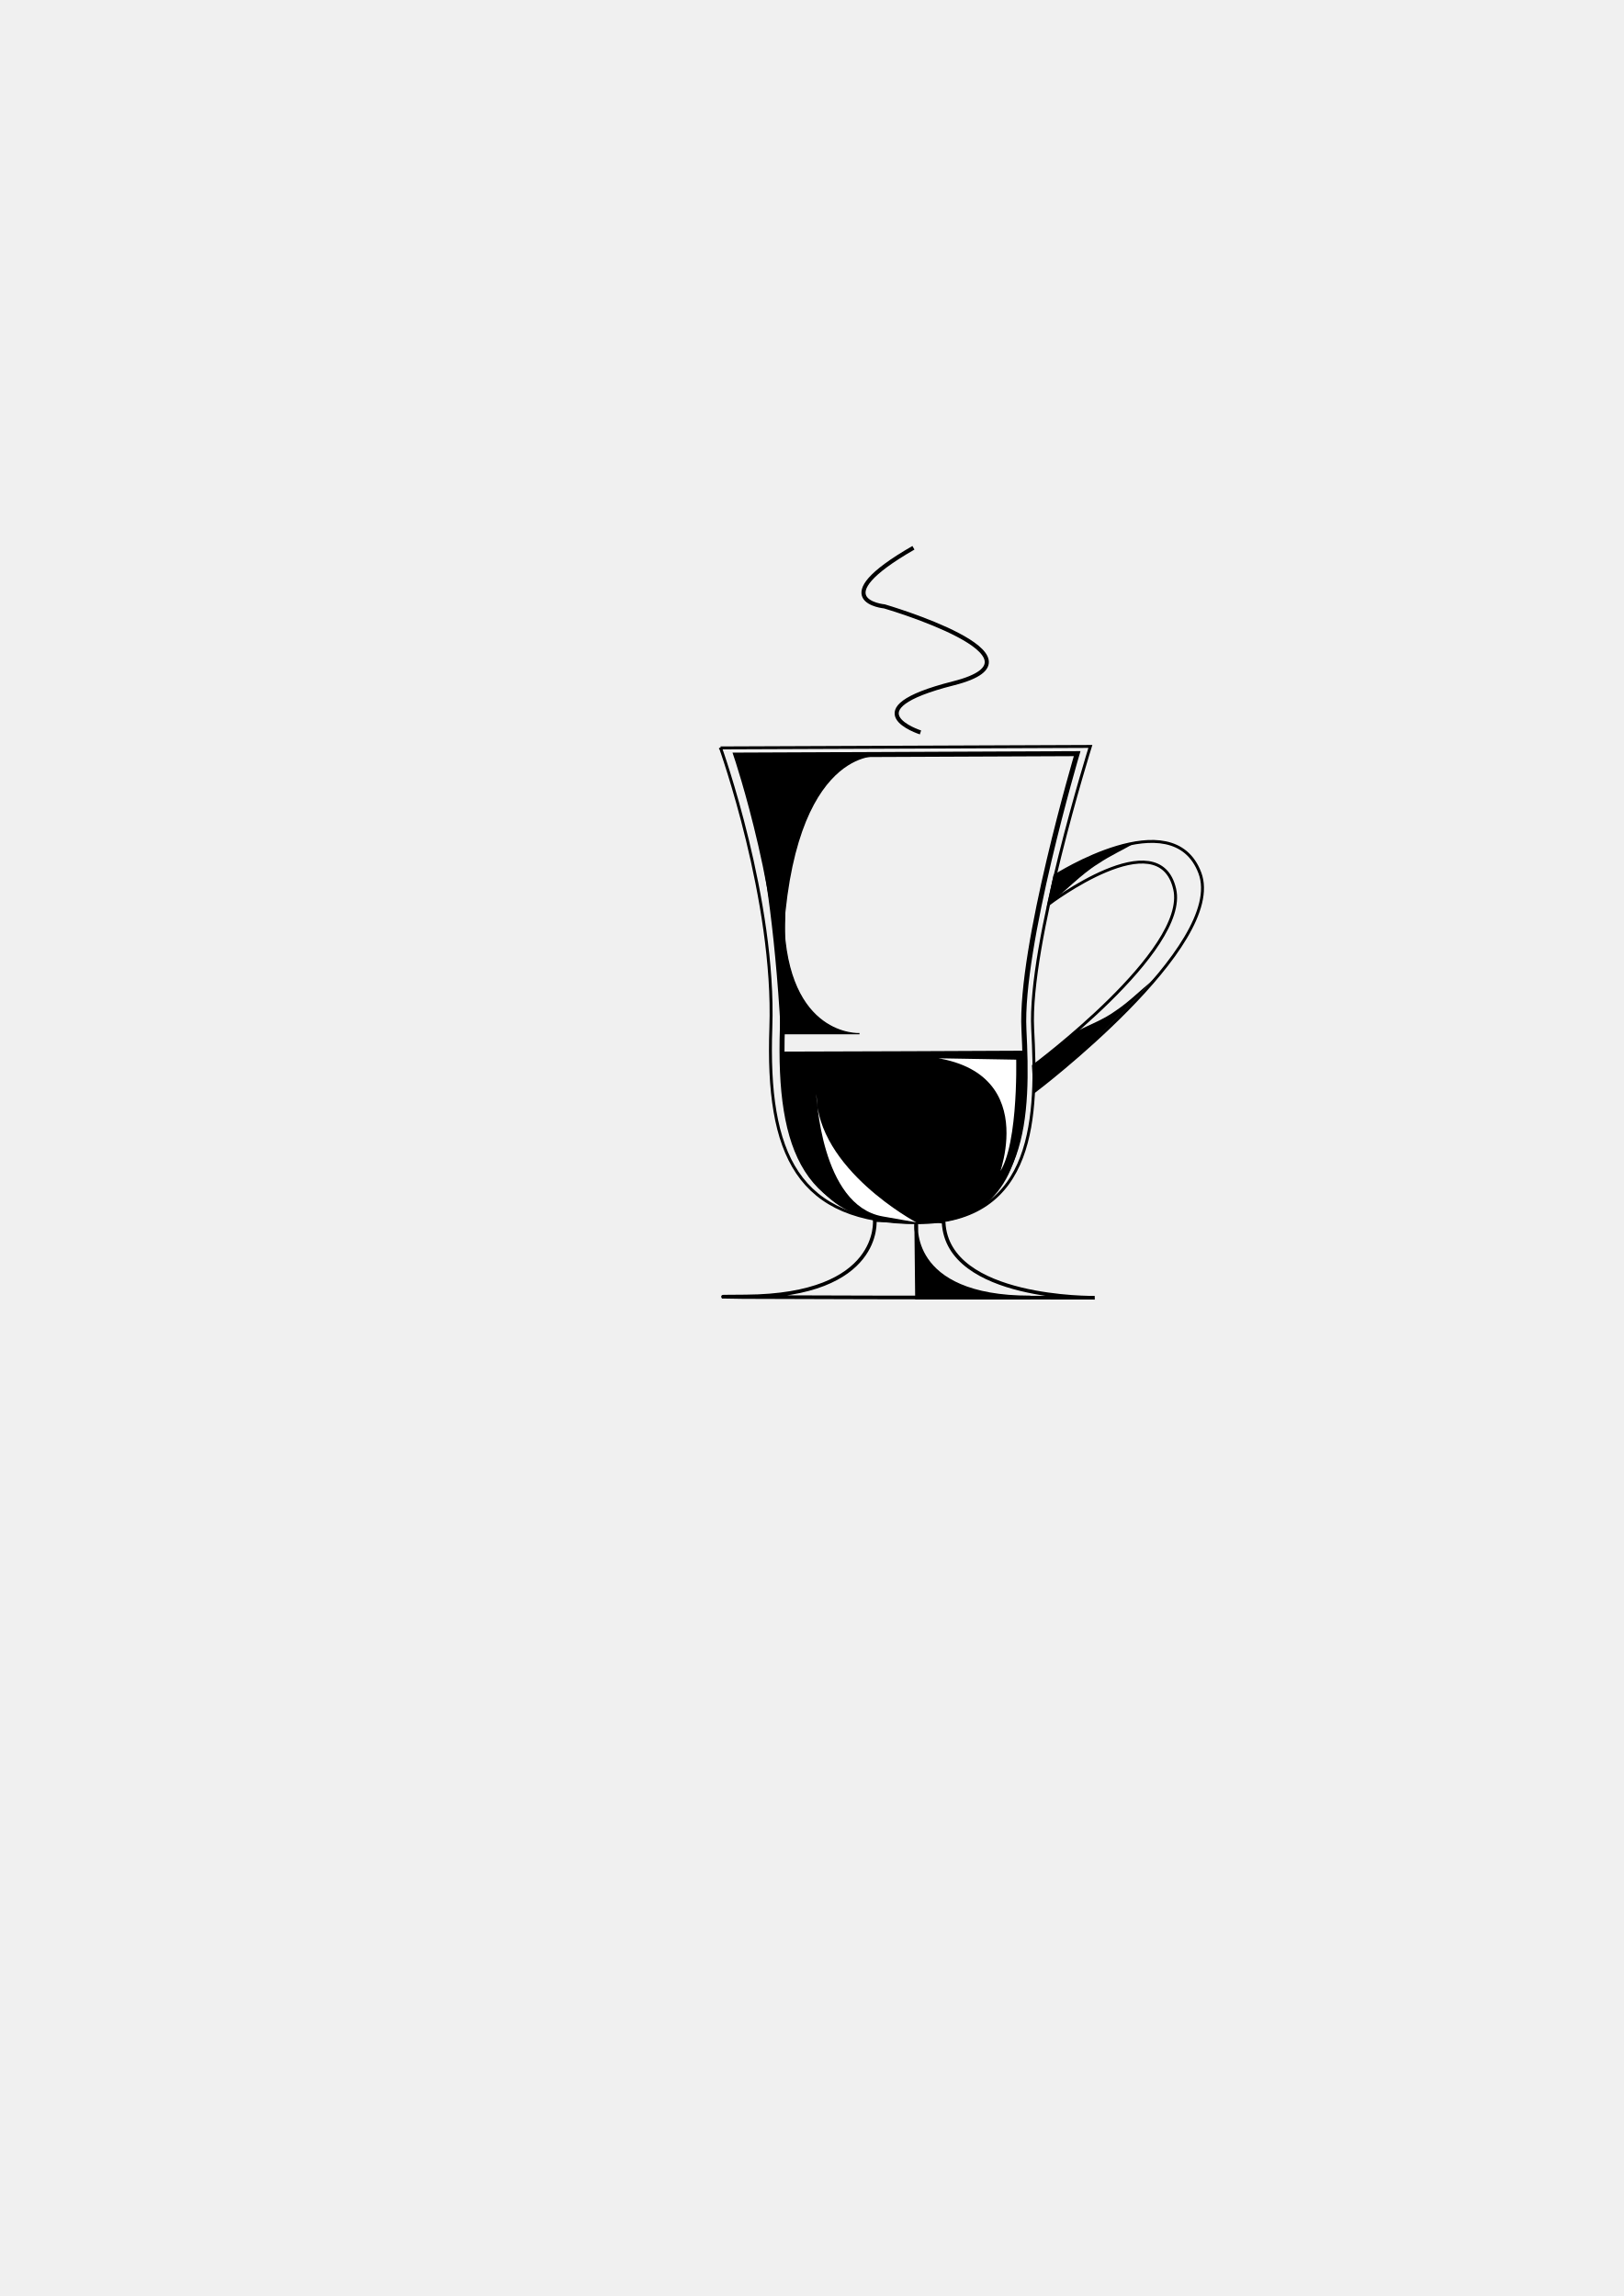
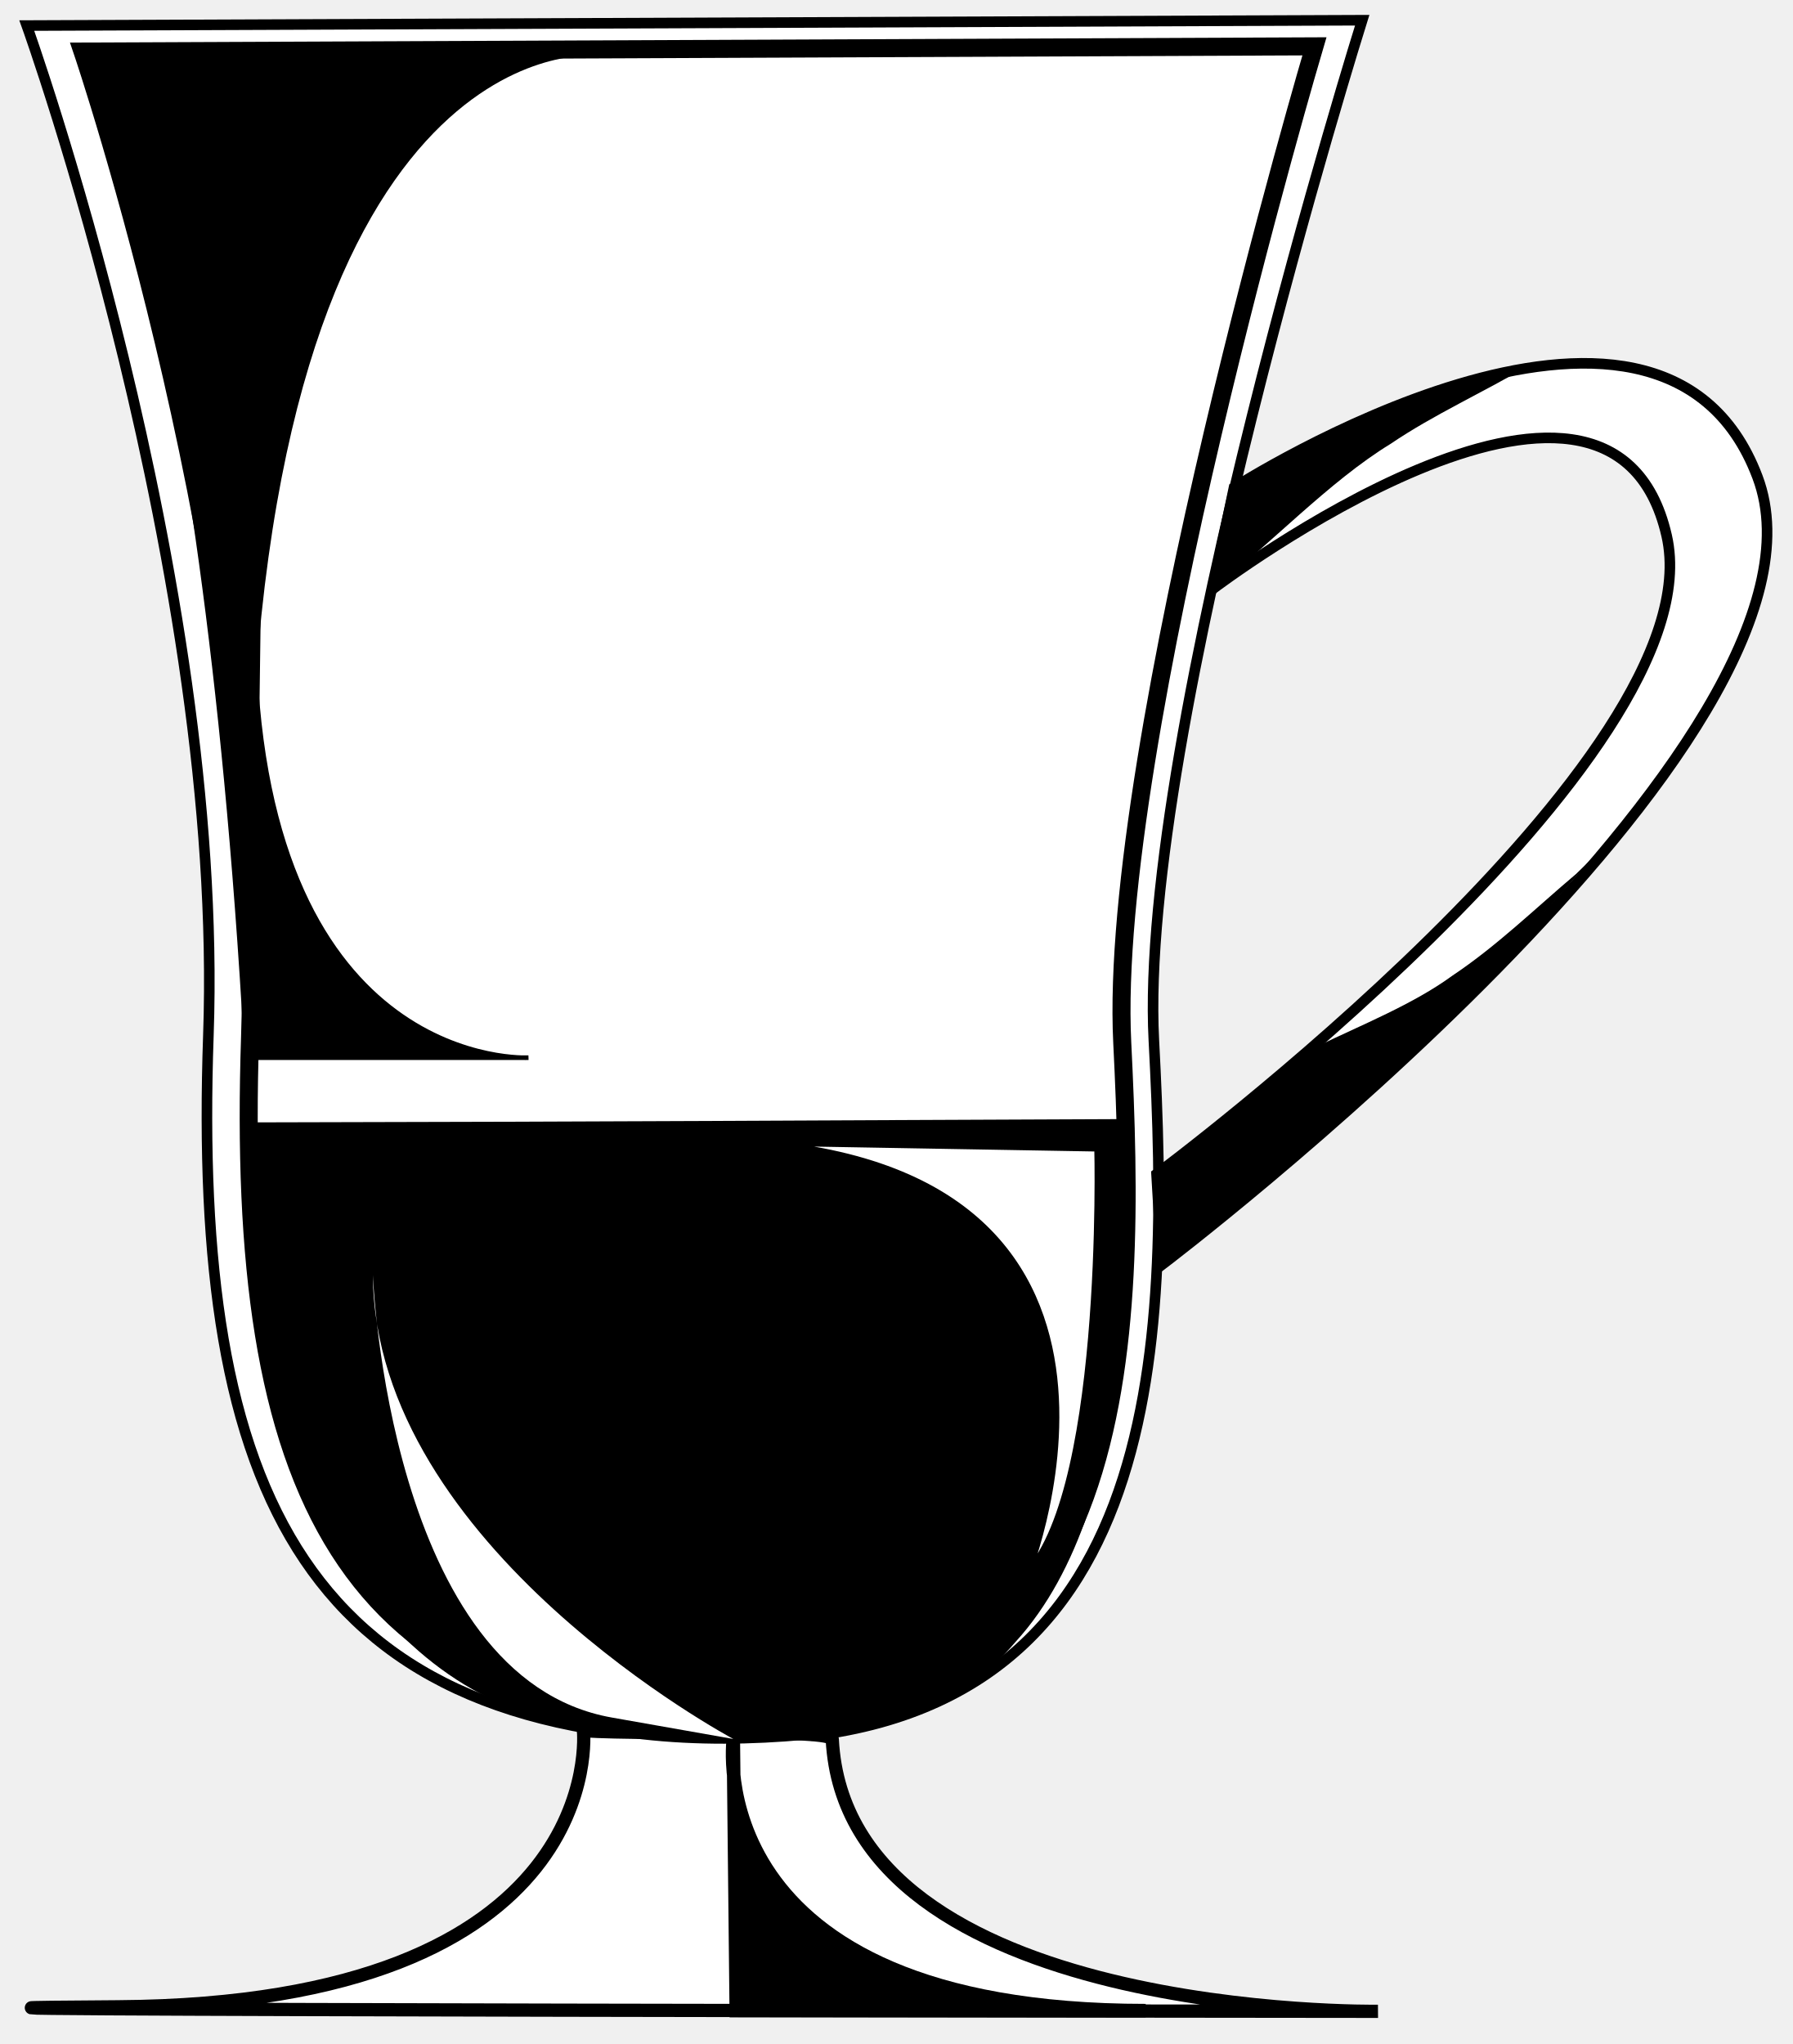
- <svg xmlns="http://www.w3.org/2000/svg" width="210mm" height="297mm" viewBox="0 0 210 297" version="1.1" id="svg3541">
+ <svg xmlns="http://www.w3.org/2000/svg" width="207mm" height="236mm" viewBox="0 0 207 236" version="1.1" id="svg3541">
  <defs id="defs3535">
    <clipPath clipPathUnits="userSpaceOnUse" id="clipPath1460">
      <g id="use1462" transform="matrix(0.9671392,0,0,0.9448506,5.823415,2.097612)" style="fill:#ffffff">
        <g id="g6278" transform="matrix(-0.5169526,0.8293354,-0.8835508,-0.5169526,362.5506,19.17896)" style="fill:#ffffff">
          <g id="g6268" style="fill:#ffffff">
            <path style="fill:#ffffff;fill-opacity:1;stroke:#000000;stroke-width:2.749;stroke-linecap:round;stroke-linejoin:miter;stroke-miterlimit:4;stroke-dasharray:none;stroke-opacity:1" d="m 147.773,91.006 14.7,-49.078 c 0,0 4.266,-6.581 11.483,-1.127 5.063,3.827 -0.3,13.37 -0.3,13.37 l -18.149,41.176 c 0,0 -5.926,1.66 -7.734,-4.342 z" id="path6262" />
            <path style="fill:#ffffff;stroke:#000000;stroke-width:1.728;stroke-linecap:butt;stroke-linejoin:miter;stroke-miterlimit:4;stroke-dasharray:none;stroke-opacity:1" d="m 162.473,41.928 c 0,0 1.37,6.289 4.872,6.769 4.097,0.561 4.776,-2.33 3.747,-4.503 -1.028,-2.173 -3.632,-2.089 -4.047,0.167" id="path6264" />
            <path style="fill:#ffffff;stroke:#000000;stroke-width:1.104;stroke-linecap:round;stroke-linejoin:round;stroke-miterlimit:4;stroke-dasharray:8.83, 2.207, 1.104, 2.207;stroke-dashoffset:0;stroke-opacity:1" d="m 171.124,47.451 -15.933,38.943" id="path6266" />
          </g>
          <g id="g6276" transform="matrix(0.856965,-0.4993124,0.5319535,0.856965,-16.62515,90.85986)" style="fill:#ffffff">
            <path style="fill:#ffffff;fill-opacity:1;stroke:#000000;stroke-width:2.749;stroke-linecap:round;stroke-linejoin:miter;stroke-miterlimit:4;stroke-dasharray:none;stroke-opacity:1" d="m 147.773,91.006 14.7,-49.078 c 0,0 4.266,-6.581 11.483,-1.127 5.063,3.827 -0.3,13.37 -0.3,13.37 l -18.149,41.176 c 0,0 -5.926,1.66 -7.734,-4.342 z" id="path6270" />
            <path style="fill:#ffffff;stroke:#000000;stroke-width:1.728;stroke-linecap:butt;stroke-linejoin:miter;stroke-miterlimit:4;stroke-dasharray:none;stroke-opacity:1" d="m 162.473,41.928 c 0,0 1.37,6.289 4.872,6.769 4.097,0.561 4.776,-2.33 3.747,-4.503 -1.028,-2.173 -3.632,-2.089 -4.047,0.167" id="path6272" />
            <path style="fill:#ffffff;stroke:#000000;stroke-width:1.104;stroke-linecap:round;stroke-linejoin:round;stroke-miterlimit:4;stroke-dasharray:8.83, 2.207, 1.104, 2.207;stroke-dashoffset:0;stroke-opacity:1" d="m 171.124,47.451 -15.933,38.943" id="path6274" />
          </g>
        </g>
      </g>
    </clipPath>
  </defs>
  <g id="layer2" />
-   <path style="fill:none;stroke:#000000;stroke-width:0.379px;stroke-linecap:butt;stroke-linejoin:miter;stroke-opacity:1" d="M 93.192,96.745 141.023,96.554 c 0,0 -8.036,25.637 -7.462,36.542 0.574,10.905 0.574,25.063 -14.923,25.063 -15.497,0 -19.515,-8.801 -18.941,-25.255 0.574,-16.454 -6.505,-36.16 -6.505,-36.16 z" id="path4131" />
-   <path style="fill:none;stroke:#000000;stroke-width:0.474px;stroke-linecap:butt;stroke-linejoin:miter;stroke-opacity:1" d="m 113.131,157.818 c 0,0 1.003,9.781 -16.678,9.889 -17.556,0.107 45.133,0.162 45.133,0.162 0,0 -19.033,0.289 -19.544,-9.739 -0.02,-0.396 -6.344,-0.149 -8.911,-0.312 z" id="path4133" />
-   <path style="fill:none;stroke:#000000;stroke-width:0.379px;stroke-linecap:butt;stroke-linejoin:miter;stroke-opacity:1" d="m 136.431,113.294 c 0,0 15.21,-9.757 18.75,-0.383 3.539,9.375 -21.332,28.22 -21.332,28.22 l -0.191,-3.252 c 0,0 20.089,-14.923 18.271,-22.863 -2.032,-8.876 -16.262,1.913 -16.262,1.913 z" id="path4135" />
-   <path style="fill:#000000;stroke:none;stroke-width:0.117" d="m 146.89,108.898 c -3.698,0.956 -7.201,2.524 -10.459,4.396 -0.165,0.986 -0.72,2.661 -0.765,3.635 2.027,-1.551 4.167,-3.856 6.376,-5.203 1.553,-1.054 3.314,-1.838 4.917,-2.79 -0.004,-0.03 -0.038,-0.048 -0.069,-0.038 z" id="path4141" />
-   <path style="fill:#000000;stroke:none;stroke-width:0.102" d="m 148.68,127.135 c -1.455,1.228 -2.831,2.575 -4.421,3.636 -1.404,1.028 -3.281,1.777 -4.833,2.529 -2.072,1.577 -3.691,3.007 -5.768,4.579 0.075,0.931 -0.02,2.371 0.191,3.252 2.764,-2.123 5.363,-4.471 7.941,-6.826 2.362,-2.293 4.761,-4.567 6.889,-7.089 0.011,-0.015 1.353,-1.364 1.287,-1.333 z" id="path4143" />
-   <path style="fill:none;stroke:#000000;stroke-width:0.646;stroke-linecap:butt;stroke-linejoin:miter;stroke-miterlimit:4;stroke-dasharray:none;stroke-opacity:1" d="M 95.189,97.676 139.312,97.489 c 0,0 -7.413,25.037 -6.883,35.687 0.529,10.65 0.529,24.476 -13.767,24.476 -14.296,0 -18.002,-8.595 -17.473,-24.663 0.529,-16.068 -6.001,-35.313 -6.001,-35.313 z" id="path4131-9" />
-   <path style="fill:#000000;stroke:#000000;stroke-width:0.483px;stroke-linecap:butt;stroke-linejoin:miter;stroke-opacity:1" d="m 118.499,158.114 c 0,0 -1.356,9.729 14.769,9.729 l -14.665,-3e-5 z" id="path4171" />
-   <path style="fill:#000000;stroke:none;stroke-width:0.095" d="m 101.077,137.108 c 0.112,4.102 0.678,8.202 2.174,12.068 1.225,3.284 3.806,6.397 7.098,7.739 3.494,1.46 7.69,1.576 11.418,1.159 2.65,-0.371 5.086,-1.365 6.831,-3.426 2.355,-2.572 3.29,-6.412 3.757,-9.768 0.341,-2.812 0.257,-6.14 0.134,-8.967 -11.017,0.043 -18.418,0.095 -31.269,0.118 z" id="path4173" />
-   <path style="fill:#ffffff;stroke:none;stroke-width:0.323px;stroke-linecap:butt;stroke-linejoin:miter;stroke-opacity:1" d="m 105.588,141.496 c 0,0 0.551,14.438 8.56,15.851 l 4.35,0.768 c 0,0 -12.849,-6.843 -12.91,-16.618 z" id="path4175" />
-   <path style="fill:#ffffff;stroke:#000000;stroke-width:0.259px;stroke-linecap:butt;stroke-linejoin:miter;stroke-opacity:1" d="m 117.203,136.694 14.354,0.251 c 0,0 0.341,12.966 -2.802,15.492 -3.144,2.526 0.256,-0.235 0.256,-0.235 0,0 6.215,-15.507 -11.808,-15.507 z" id="path4177" />
-   <path style="fill:#000000;stroke:#000000;stroke-width:0.216px;stroke-linecap:butt;stroke-linejoin:miter;stroke-opacity:1" d="m 101.22,136.03 0.512,-38.322 h -6.518 c 0,0 4.645,9.3 6.006,38.322 z" id="path4179" />
-   <path style="fill:#000000;stroke:#000000;stroke-width:0.165px;stroke-linecap:butt;stroke-linejoin:miter;stroke-opacity:1" d="m 101.337,119.042 v 14.67 h 9.823 c 0,0 -9.402,0.517 -9.823,-14.67 z" id="path4179-7" />
-   <path style="fill:#000000;stroke:#000000;stroke-width:0.244px;stroke-linecap:butt;stroke-linejoin:miter;stroke-opacity:1" d="m 101.056,125.043 0.676,-27.335 h 11.611 c 0,0 -11.79,-0.824 -12.288,27.335 z" id="path4179-7-5" />
-   <path style="fill:none;stroke:#000000;stroke-width:0.533;stroke-linecap:butt;stroke-linejoin:miter;stroke-miterlimit:4;stroke-dasharray:none;stroke-opacity:1" d="m 119.05,94.741 c 0,0 -9.227,-2.938 4.259,-6.35 13.486,-3.412 -8.923,-9.951 -8.923,-9.951 0,0 -8.112,-0.758 3.752,-7.582" id="path4241" />
+   <path style="fill:#ffffff;stroke:#000000;stroke-width:1.221px;stroke-linecap:butt;stroke-linejoin:miter;stroke-opacity:1" d="M 3.092,2.952 157.278,2.335 c 0,0 -25.903,82.644 -24.053,117.798 1.85,35.155 1.85,80.794 -48.106,80.794 -49.956,0 -62.908,-28.37 -61.058,-81.41 C 25.911,66.476 3.092,2.952 3.092,2.952 Z" id="path4131" />
+   <path style="fill:#ffffff;stroke:#000000;stroke-width:1.529px;stroke-linecap:butt;stroke-linejoin:miter;stroke-opacity:1" d="m 67.367,199.827 c 0,0 3.235,31.53 -53.762,31.878 -56.592,0.345 145.491,0.522 145.491,0.522 0,0 -61.354,0.931 -63.002,-31.396 -0.064,-1.275 -20.45,-0.479 -28.727,-1.004 z" id="path4133" />
+   <path style="fill:#ffffff;stroke:#000000;stroke-width:1.221px;stroke-linecap:butt;stroke-linejoin:miter;stroke-opacity:1" d="m 142.476,56.3 c 0,0 49.031,-31.454 60.441,-1.233 11.41,30.221 -68.767,90.97 -68.767,90.97 l -0.617,-10.485 c 0,0 64.758,-48.106 58.899,-73.701 -6.55,-28.614 -52.423,6.167 -52.423,6.167 z" id="path4135" />
+   <path style="fill:#000000;stroke:none;stroke-width:0.377" d="m 176.192,42.129 c -11.922,3.082 -23.214,8.137 -33.716,14.171 -0.532,3.178 -2.32,8.579 -2.467,11.718 6.536,-5 13.432,-12.43 20.553,-16.773 5.007,-3.399 10.682,-5.924 15.851,-8.995 -0.013,-0.098 -0.122,-0.154 -0.221,-0.122 z" id="path4141" />
+   <path style="fill:#000000;stroke:none;stroke-width:0.33" d="m 181.96,100.918 c -4.691,3.96 -9.127,8.3 -14.253,11.72 -4.525,3.313 -10.578,5.727 -15.581,8.153 -6.679,5.083 -11.897,9.695 -18.592,14.761 0.243,3.001 -0.065,7.644 0.617,10.485 8.91,-6.843 17.288,-14.414 25.598,-22.003 7.613,-7.39 15.349,-14.722 22.208,-22.852 0.037,-0.049 4.363,-4.399 4.147,-4.297 z" id="path4143" />
+   <path style="fill:none;stroke:#000000;stroke-width:2.081;stroke-linecap:butt;stroke-linejoin:miter;stroke-miterlimit:4;stroke-dasharray:none;stroke-opacity:1" d="M 9.528,5.952 151.764,5.35 c 0,0 -23.896,80.708 -22.189,115.04 1.707,34.331 1.707,78.902 -44.378,78.902 -46.085,0 -58.032,-27.706 -56.326,-79.504 C 30.579,67.99 9.528,5.952 9.528,5.952 Z" id="path4131-9" />
+   <path style="fill:#000000;stroke:#000000;stroke-width:1.556px;stroke-linecap:butt;stroke-linejoin:miter;stroke-opacity:1" d="m 84.669,200.782 c 0,0 -4.372,31.363 47.61,31.363 l -47.273,-1e-4 z" id="path4171" />
+   <path style="fill:#000000;stroke:none;stroke-width:0.308" d="m 28.507,133.065 c 0.362,13.225 2.186,26.439 7.008,38.904 3.948,10.587 12.269,20.621 22.88,24.946 11.263,4.708 24.788,5.081 36.808,3.735 8.544,-1.196 16.397,-4.401 22.021,-11.045 7.592,-8.291 10.606,-20.671 12.112,-31.488 1.099,-9.066 0.827,-19.794 0.431,-28.906 -35.513,0.138 -59.371,0.307 -100.798,0.379 z" id="path4173" />
+   <path style="fill:#ffffff;stroke:none;stroke-width:1.041px;stroke-linecap:butt;stroke-linejoin:miter;stroke-opacity:1" d="m 43.052,147.21 c 0,0 1.776,46.542 27.593,51.097 l 14.024,2.474 c 0,0 -41.421,-22.059 -41.617,-53.571 z" id="path4175" />
+   <path style="fill:#ffffff;stroke:#000000;stroke-width:0.837px;stroke-linecap:butt;stroke-linejoin:miter;stroke-opacity:1" d="m 80.493,131.73 46.272,0.808 c 0,0 1.1,41.796 -9.034,49.939 -10.135,8.142 0.825,-0.757 0.825,-0.757 0,0 20.033,-49.989 -38.063,-49.989 z" id="path4177" />
+   <path style="fill:#000000;stroke:#000000;stroke-width:0.695px;stroke-linecap:butt;stroke-linejoin:miter;stroke-opacity:1" d="M 28.969,129.59 30.62,6.056 H 9.608 c 0,0 14.972,29.979 19.361,123.534 z" id="path4179" />
+   <path style="fill:#000000;stroke:#000000;stroke-width:0.531px;stroke-linecap:butt;stroke-linejoin:miter;stroke-opacity:1" d="M 29.346,74.83 V 122.119 h 31.666 c 0,0 -30.309,1.668 -31.666,-47.289 z" id="path4179-7" />
+   <path style="fill:#000000;stroke:#000000;stroke-width:0.786px;stroke-linecap:butt;stroke-linejoin:miter;stroke-opacity:1" d="M 28.439,94.174 30.62,6.056 h 37.431 c 0,0 -38.007,-2.656 -39.611,88.118 z" id="path4179-7-5" />
</svg>
